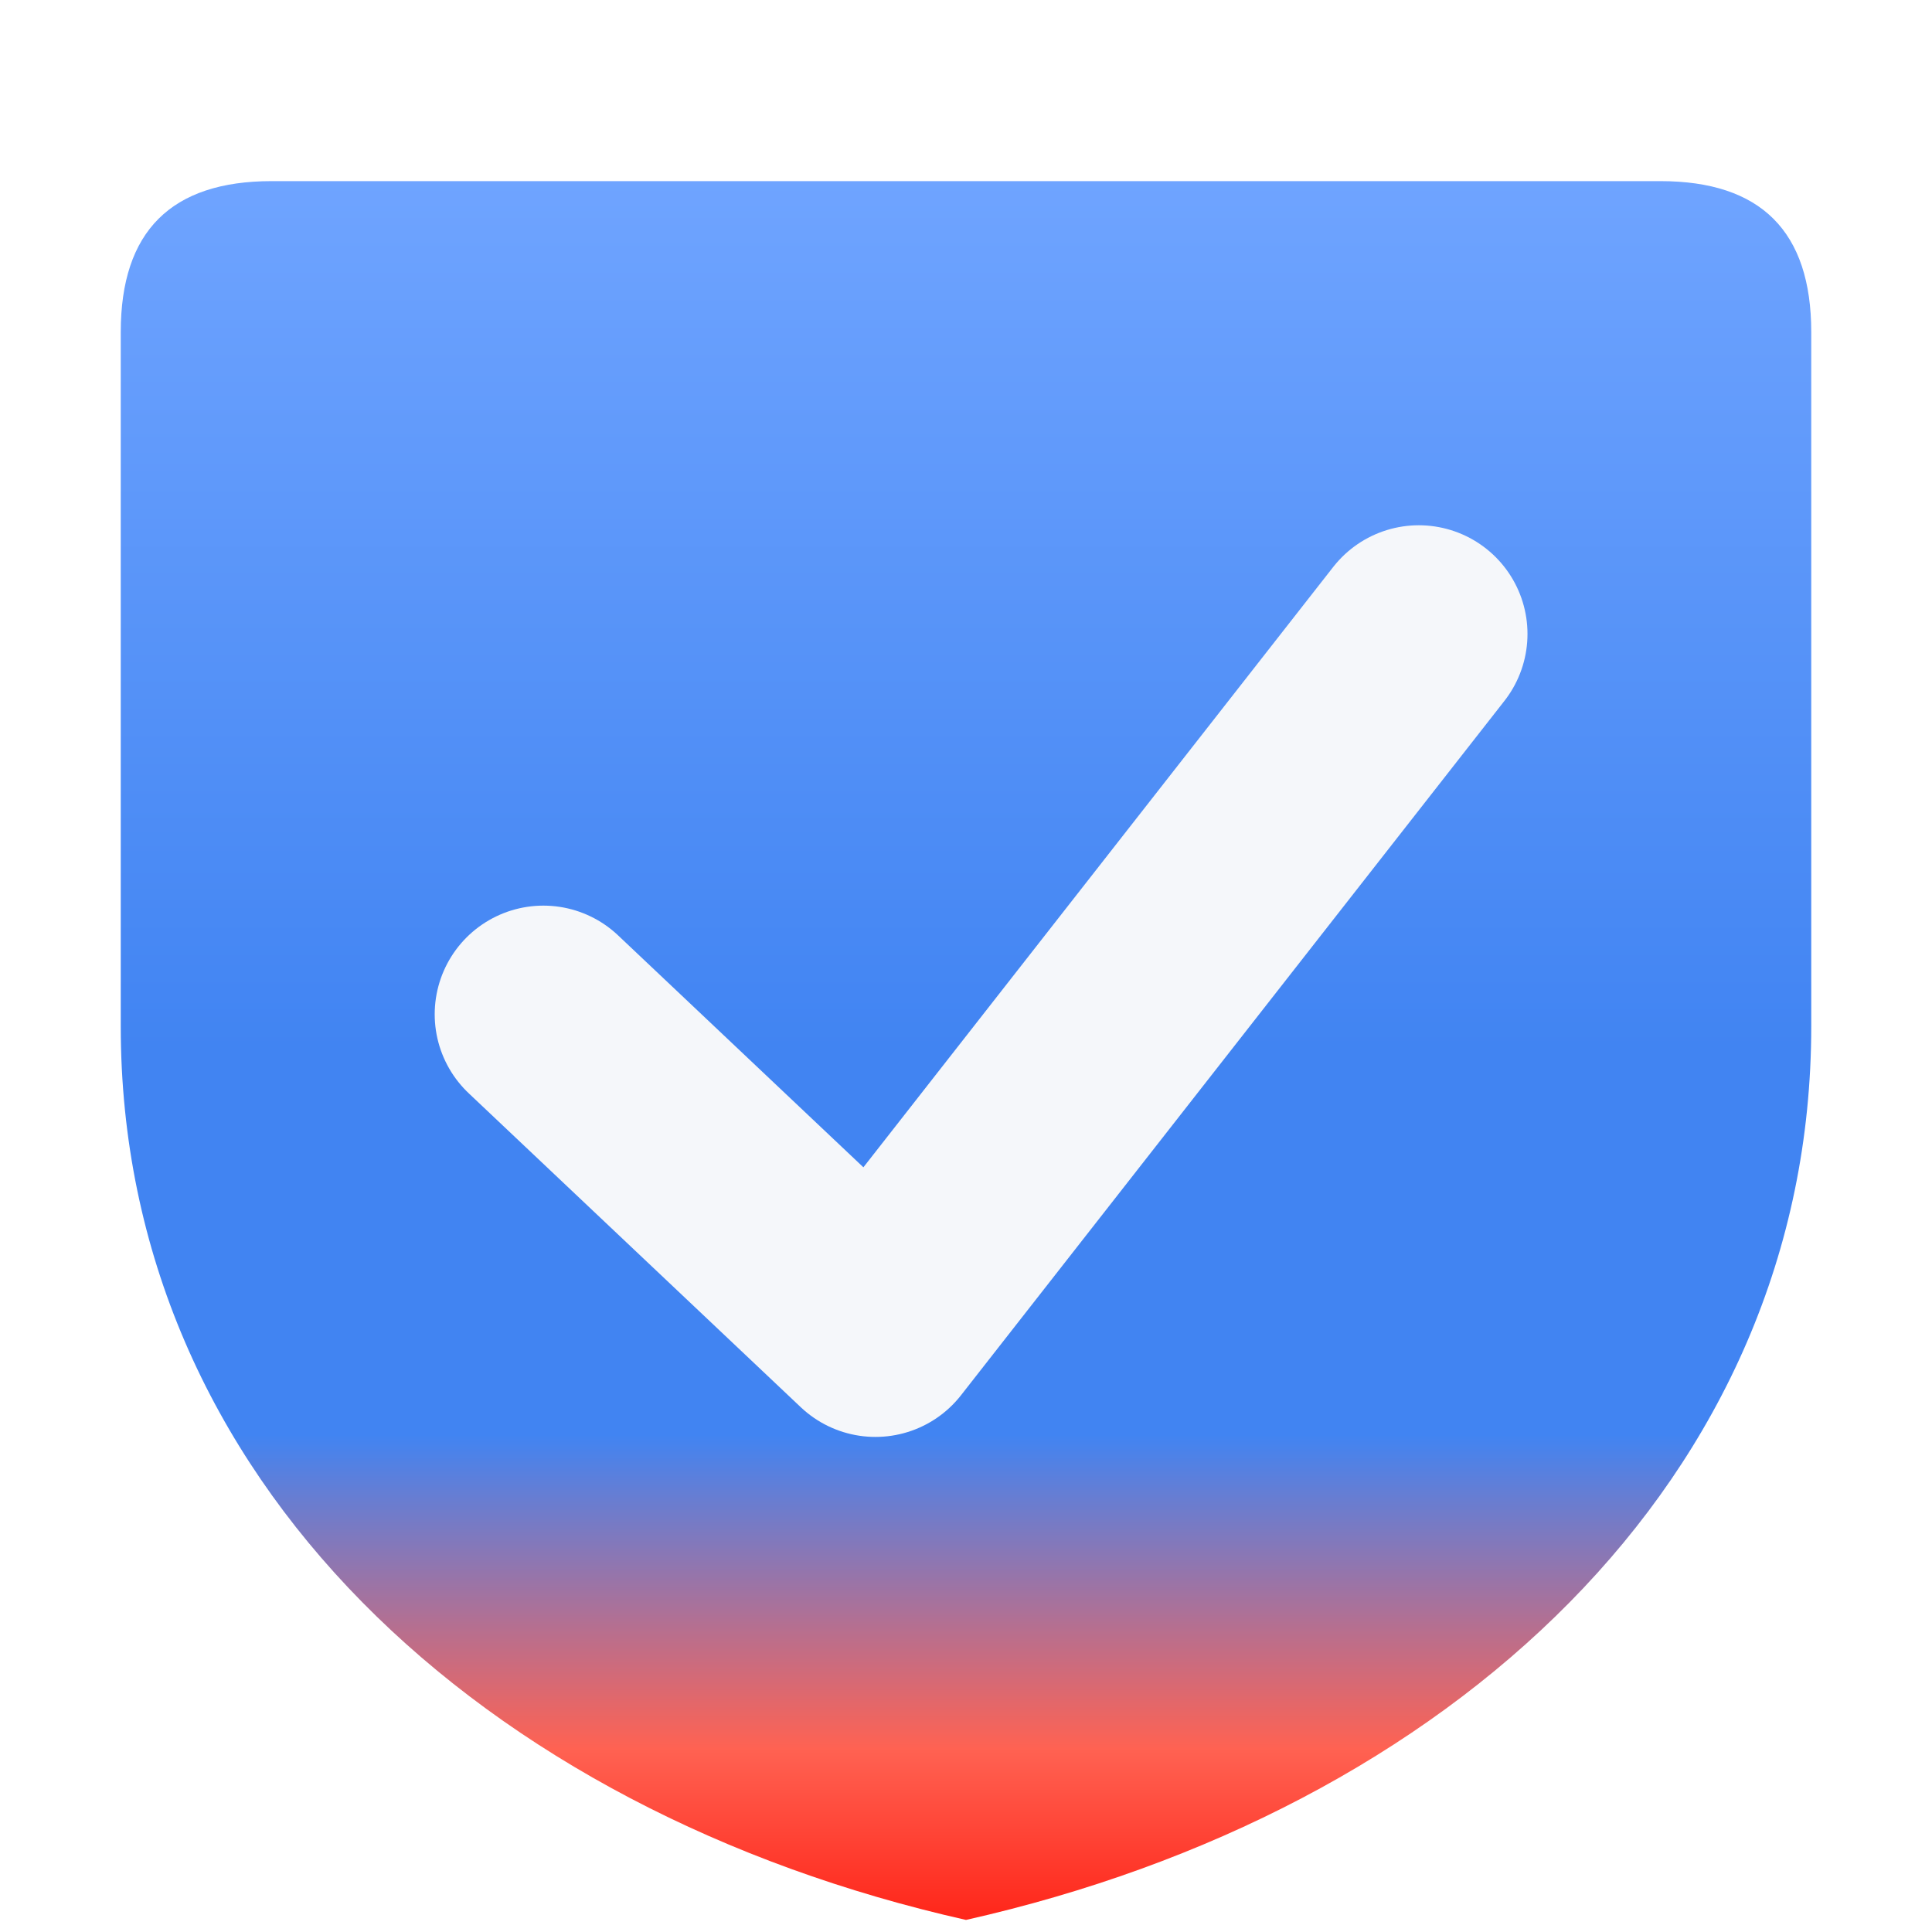
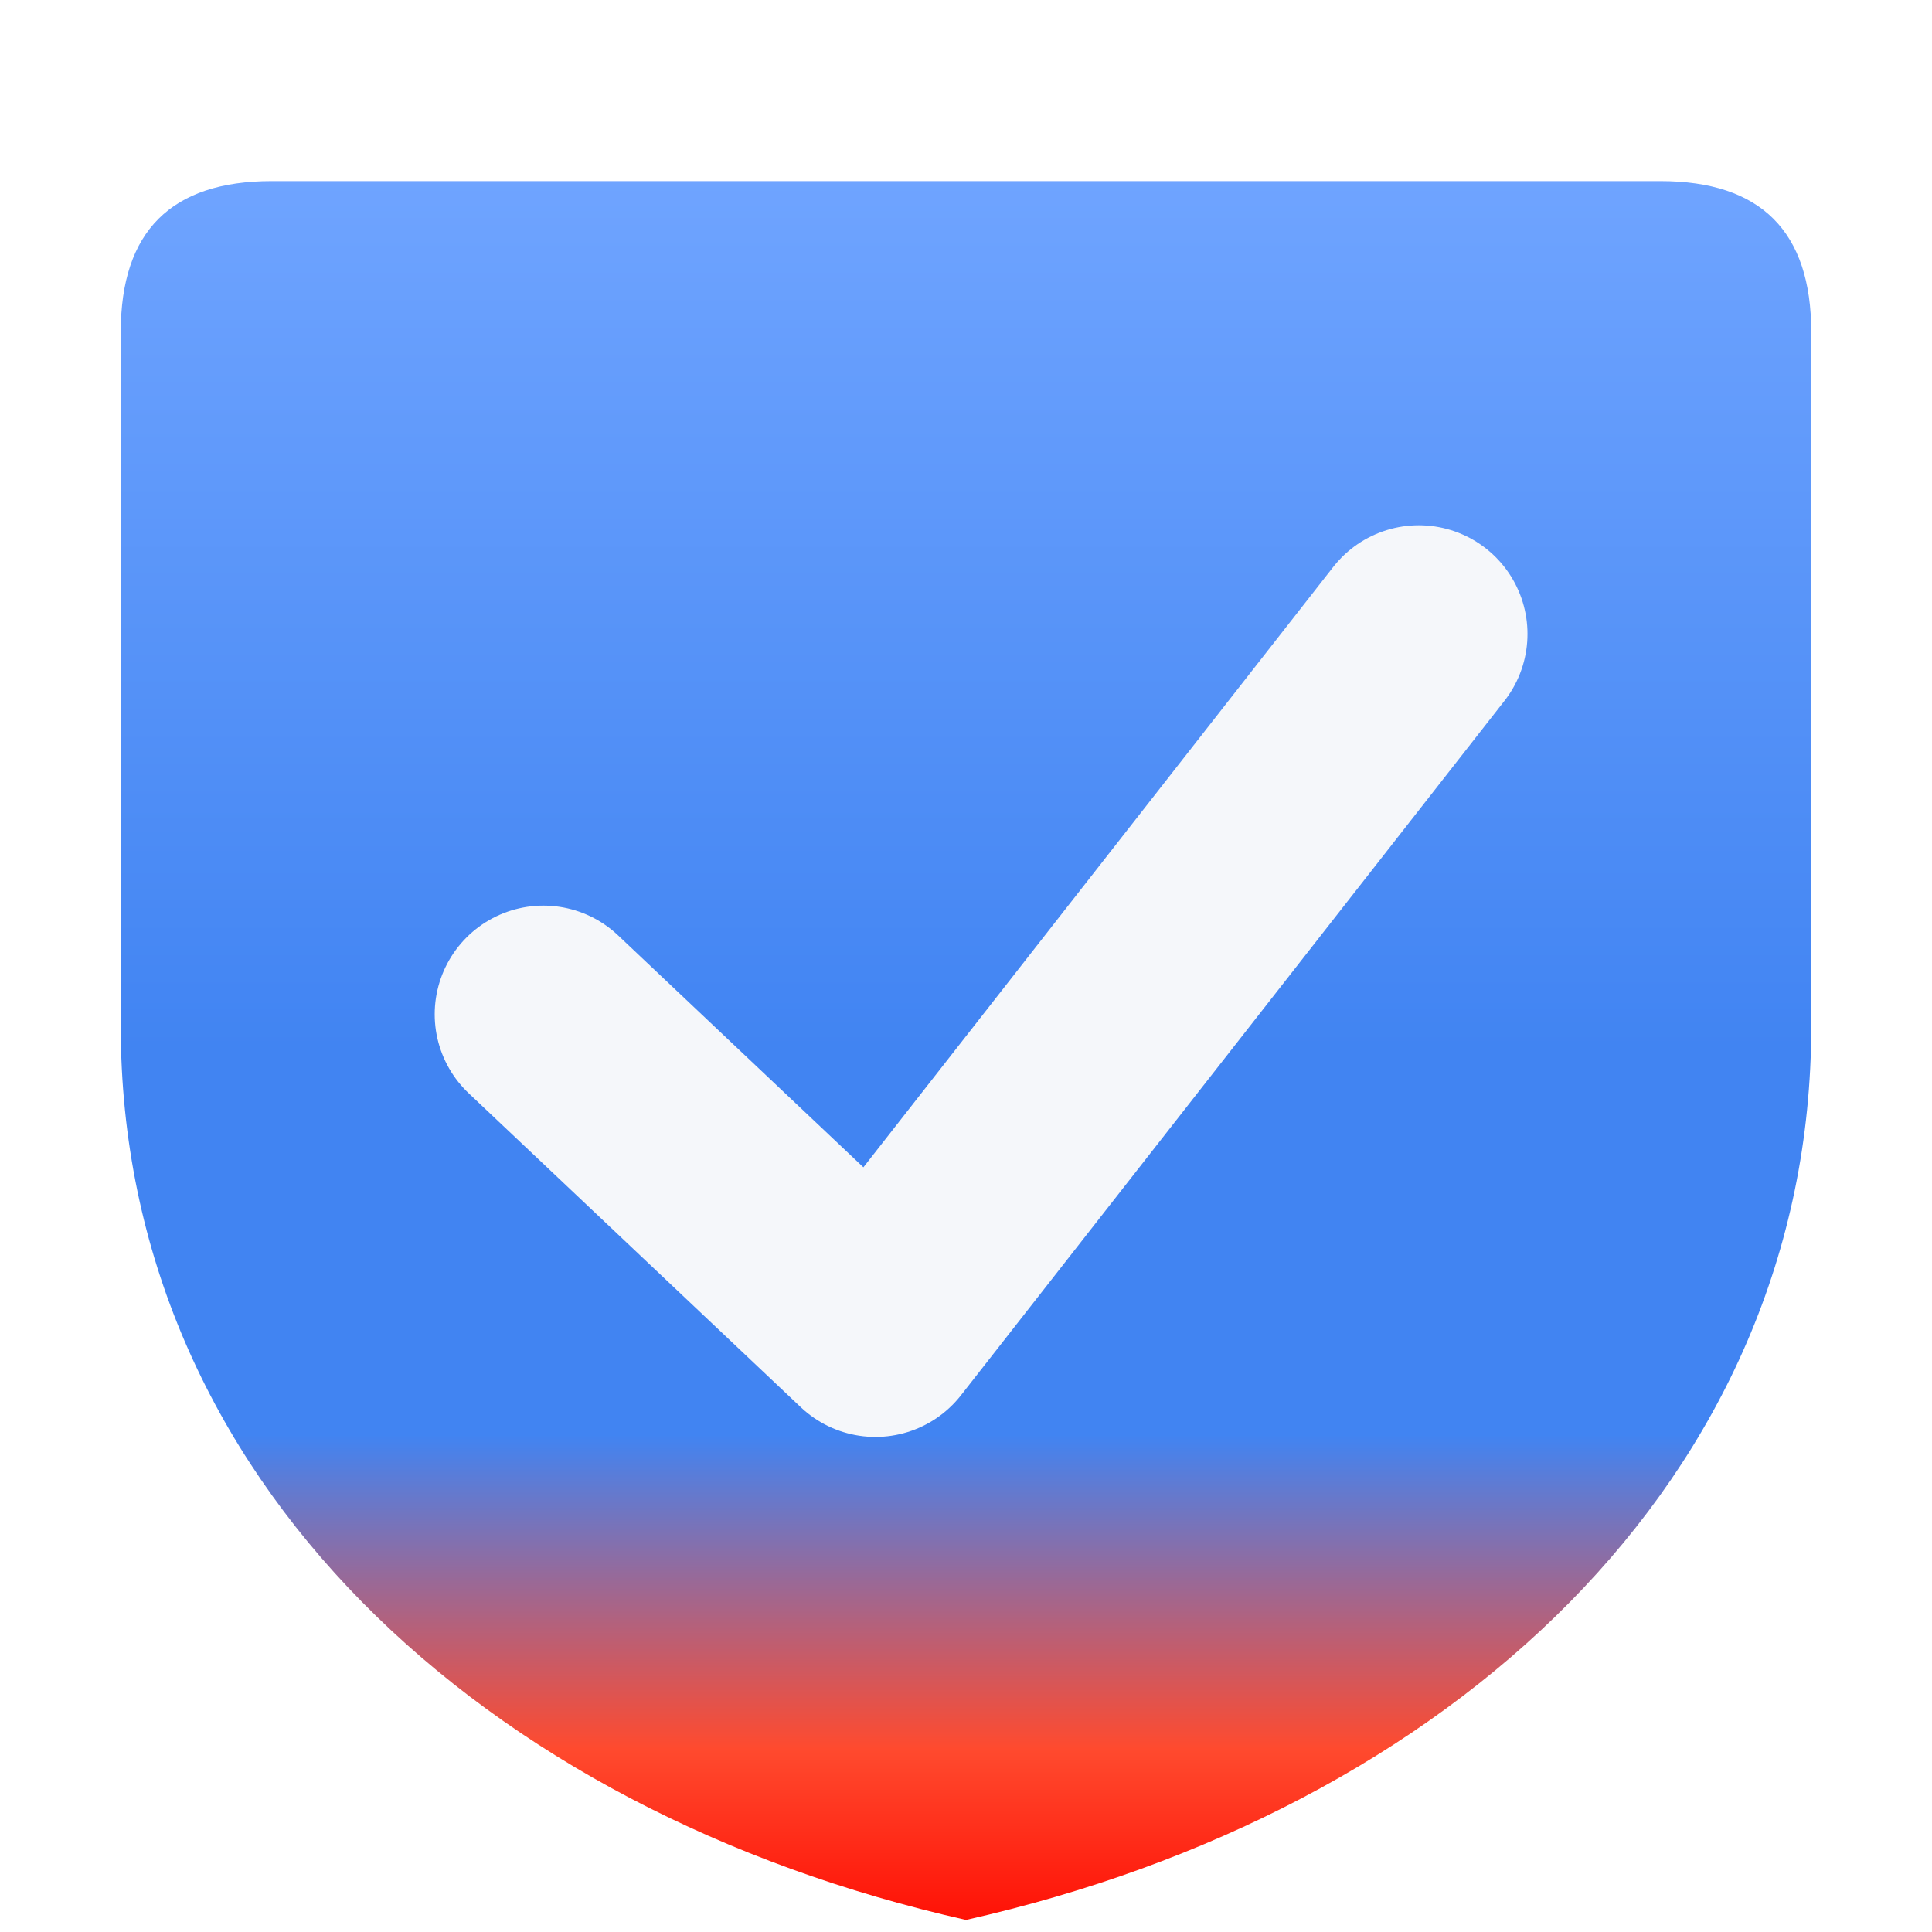
<svg xmlns="http://www.w3.org/2000/svg" width="32" height="32" viewBox="0 0 32 32">
  <defs>
    <linearGradient id="lg" x1="0" y1="0" x2="0" y2="1">
      <stop offset="0" stop-color="#6fa4ff" />
      <stop offset="0.5" stop-color="#4184f2" />
      <stop offset="0.72" stop-color="#4184f2" />
-       <stop offset="0.9" stop-color="#ff6252" />
-       <stop offset="1" stop-color="#ff2418" />
+       <stop offset="0.9" stop-color="#ff4a2e" />
+       <stop offset="1" stop-color="#ff1005" />
    </linearGradient>
  </defs>
  <path fill="url(#lg)" d="M4.5 3 Q2 3 2 5.5 L2 17 C2 24.5 8 30 16 31.8 C24 30 30 24.5 30 17 L30 5.5 Q30 3 27.5 3 Z" />
  <path fill="none" stroke="#f5f7fa" stroke-width="3.6" stroke-linecap="round" stroke-linejoin="round" d="M9 16.8 L14.5 22 L23.5 10.5" />
</svg>
